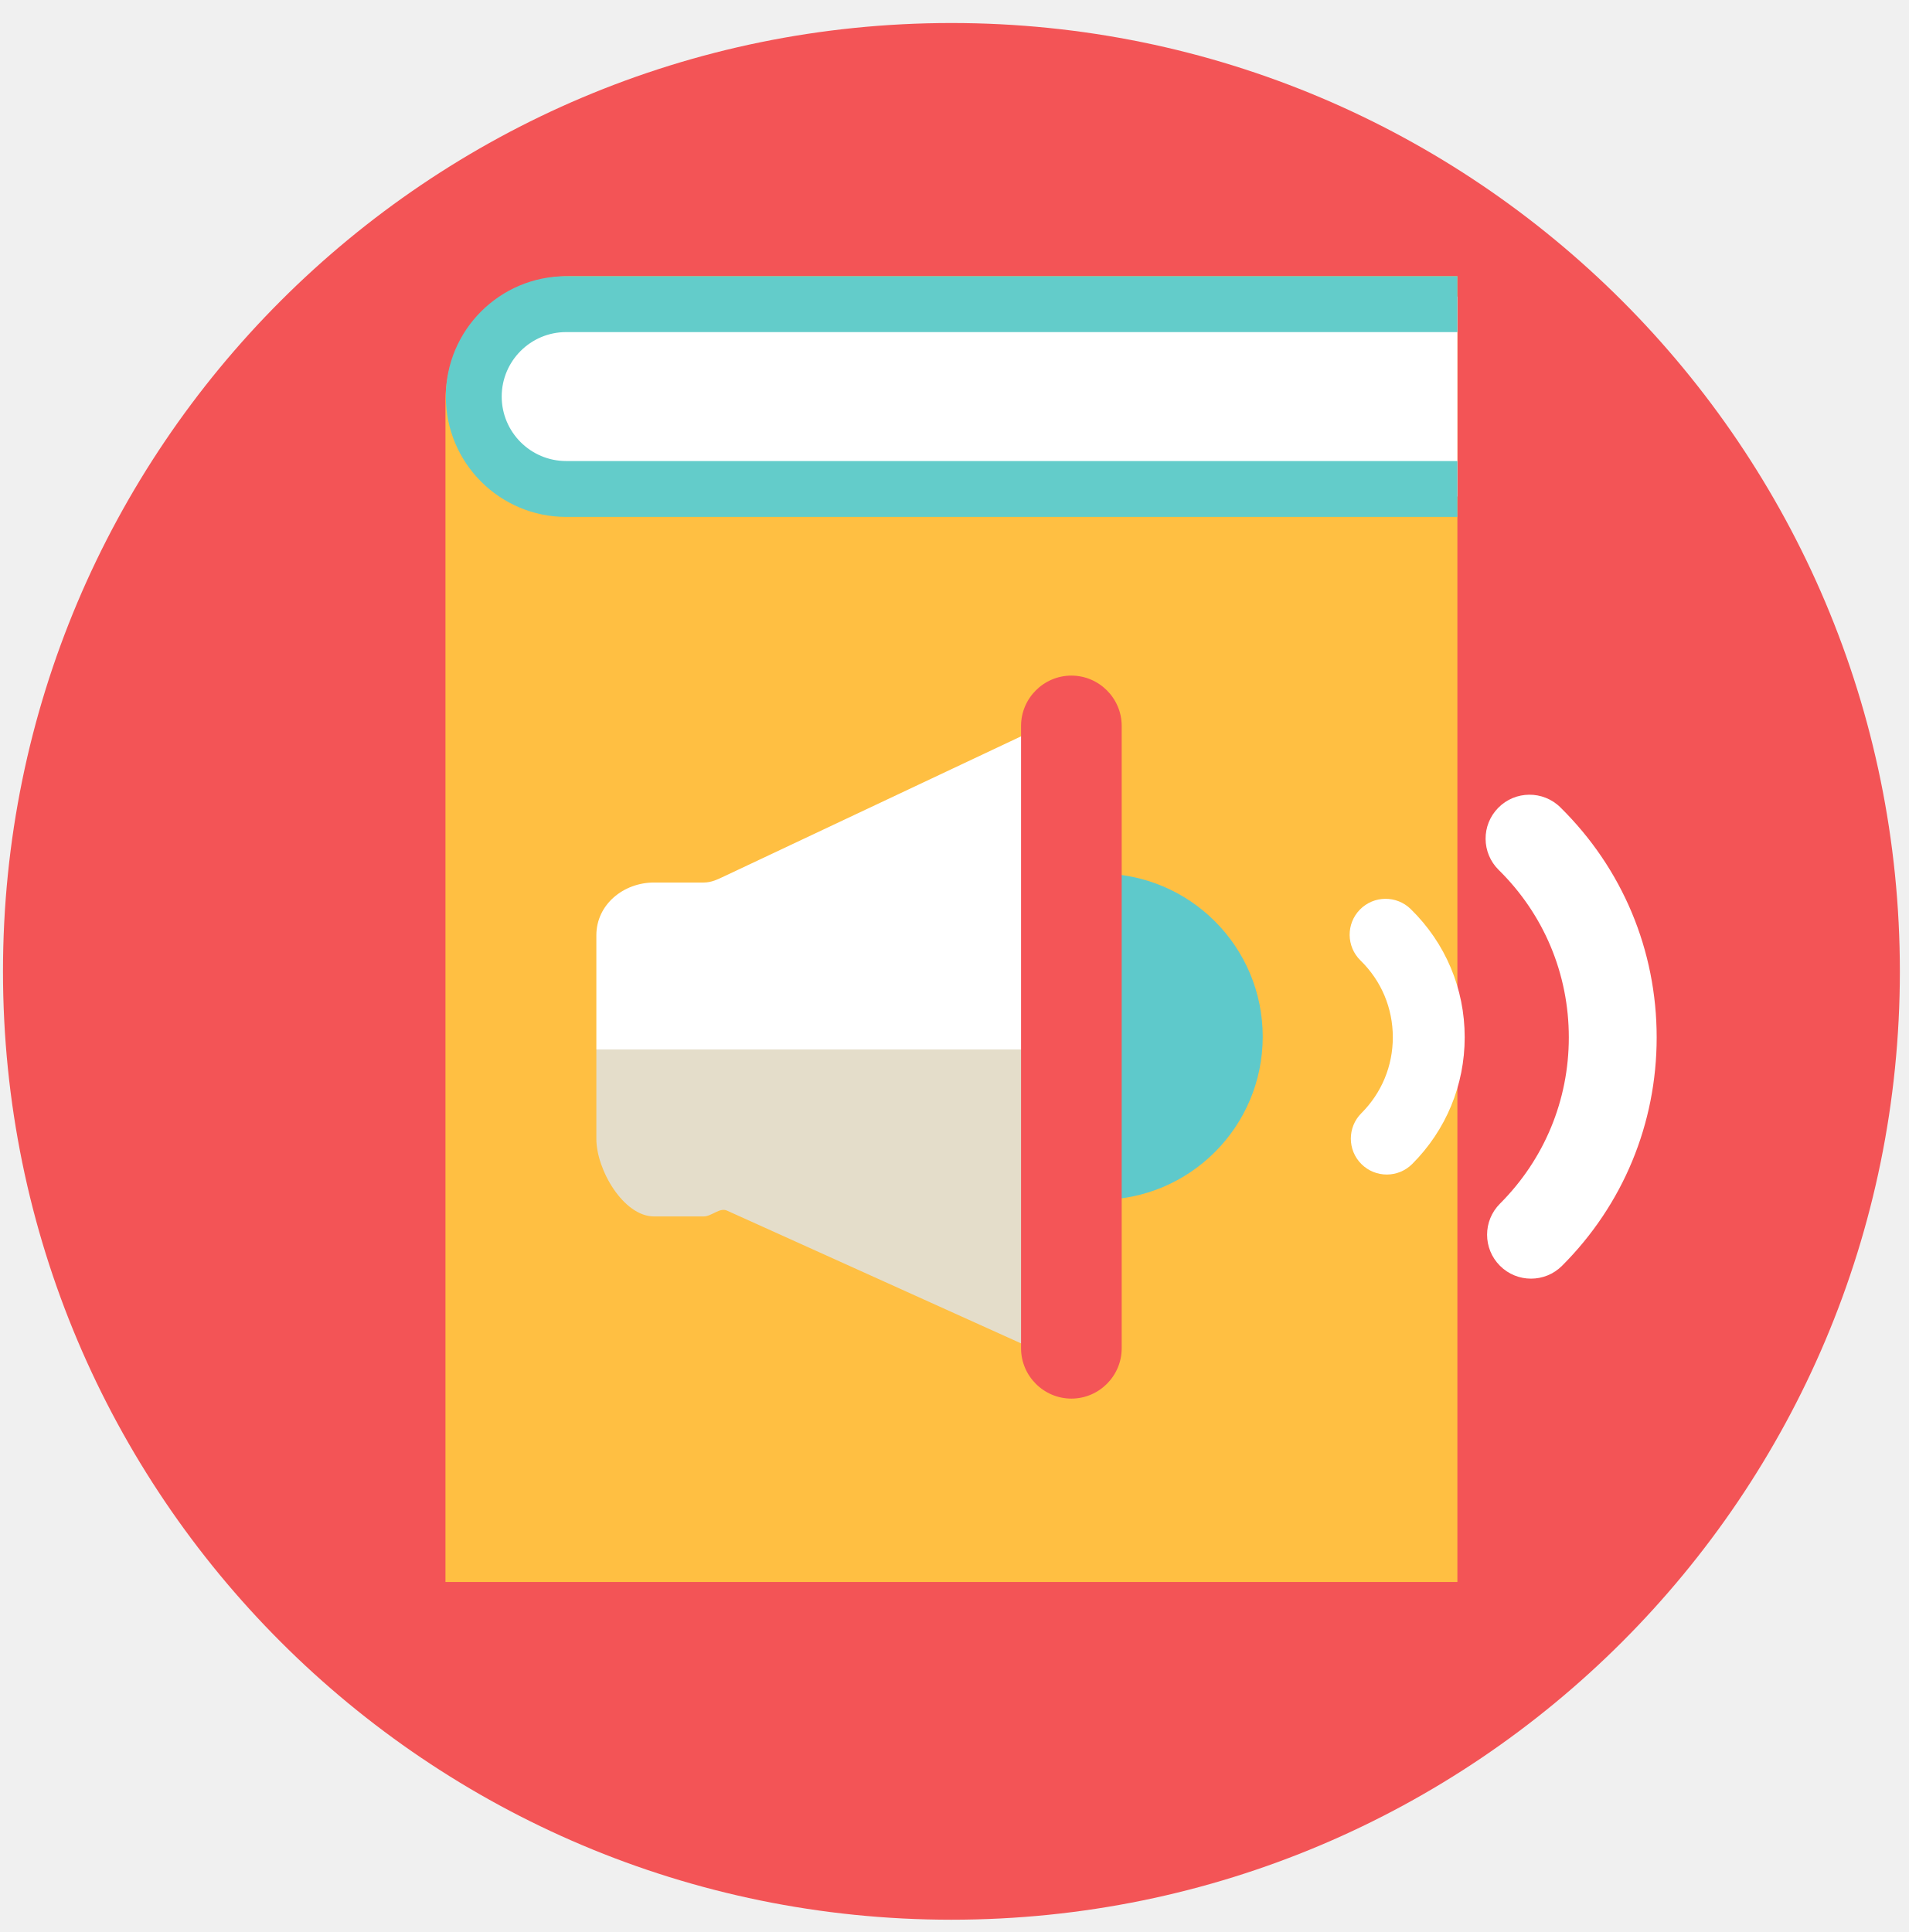
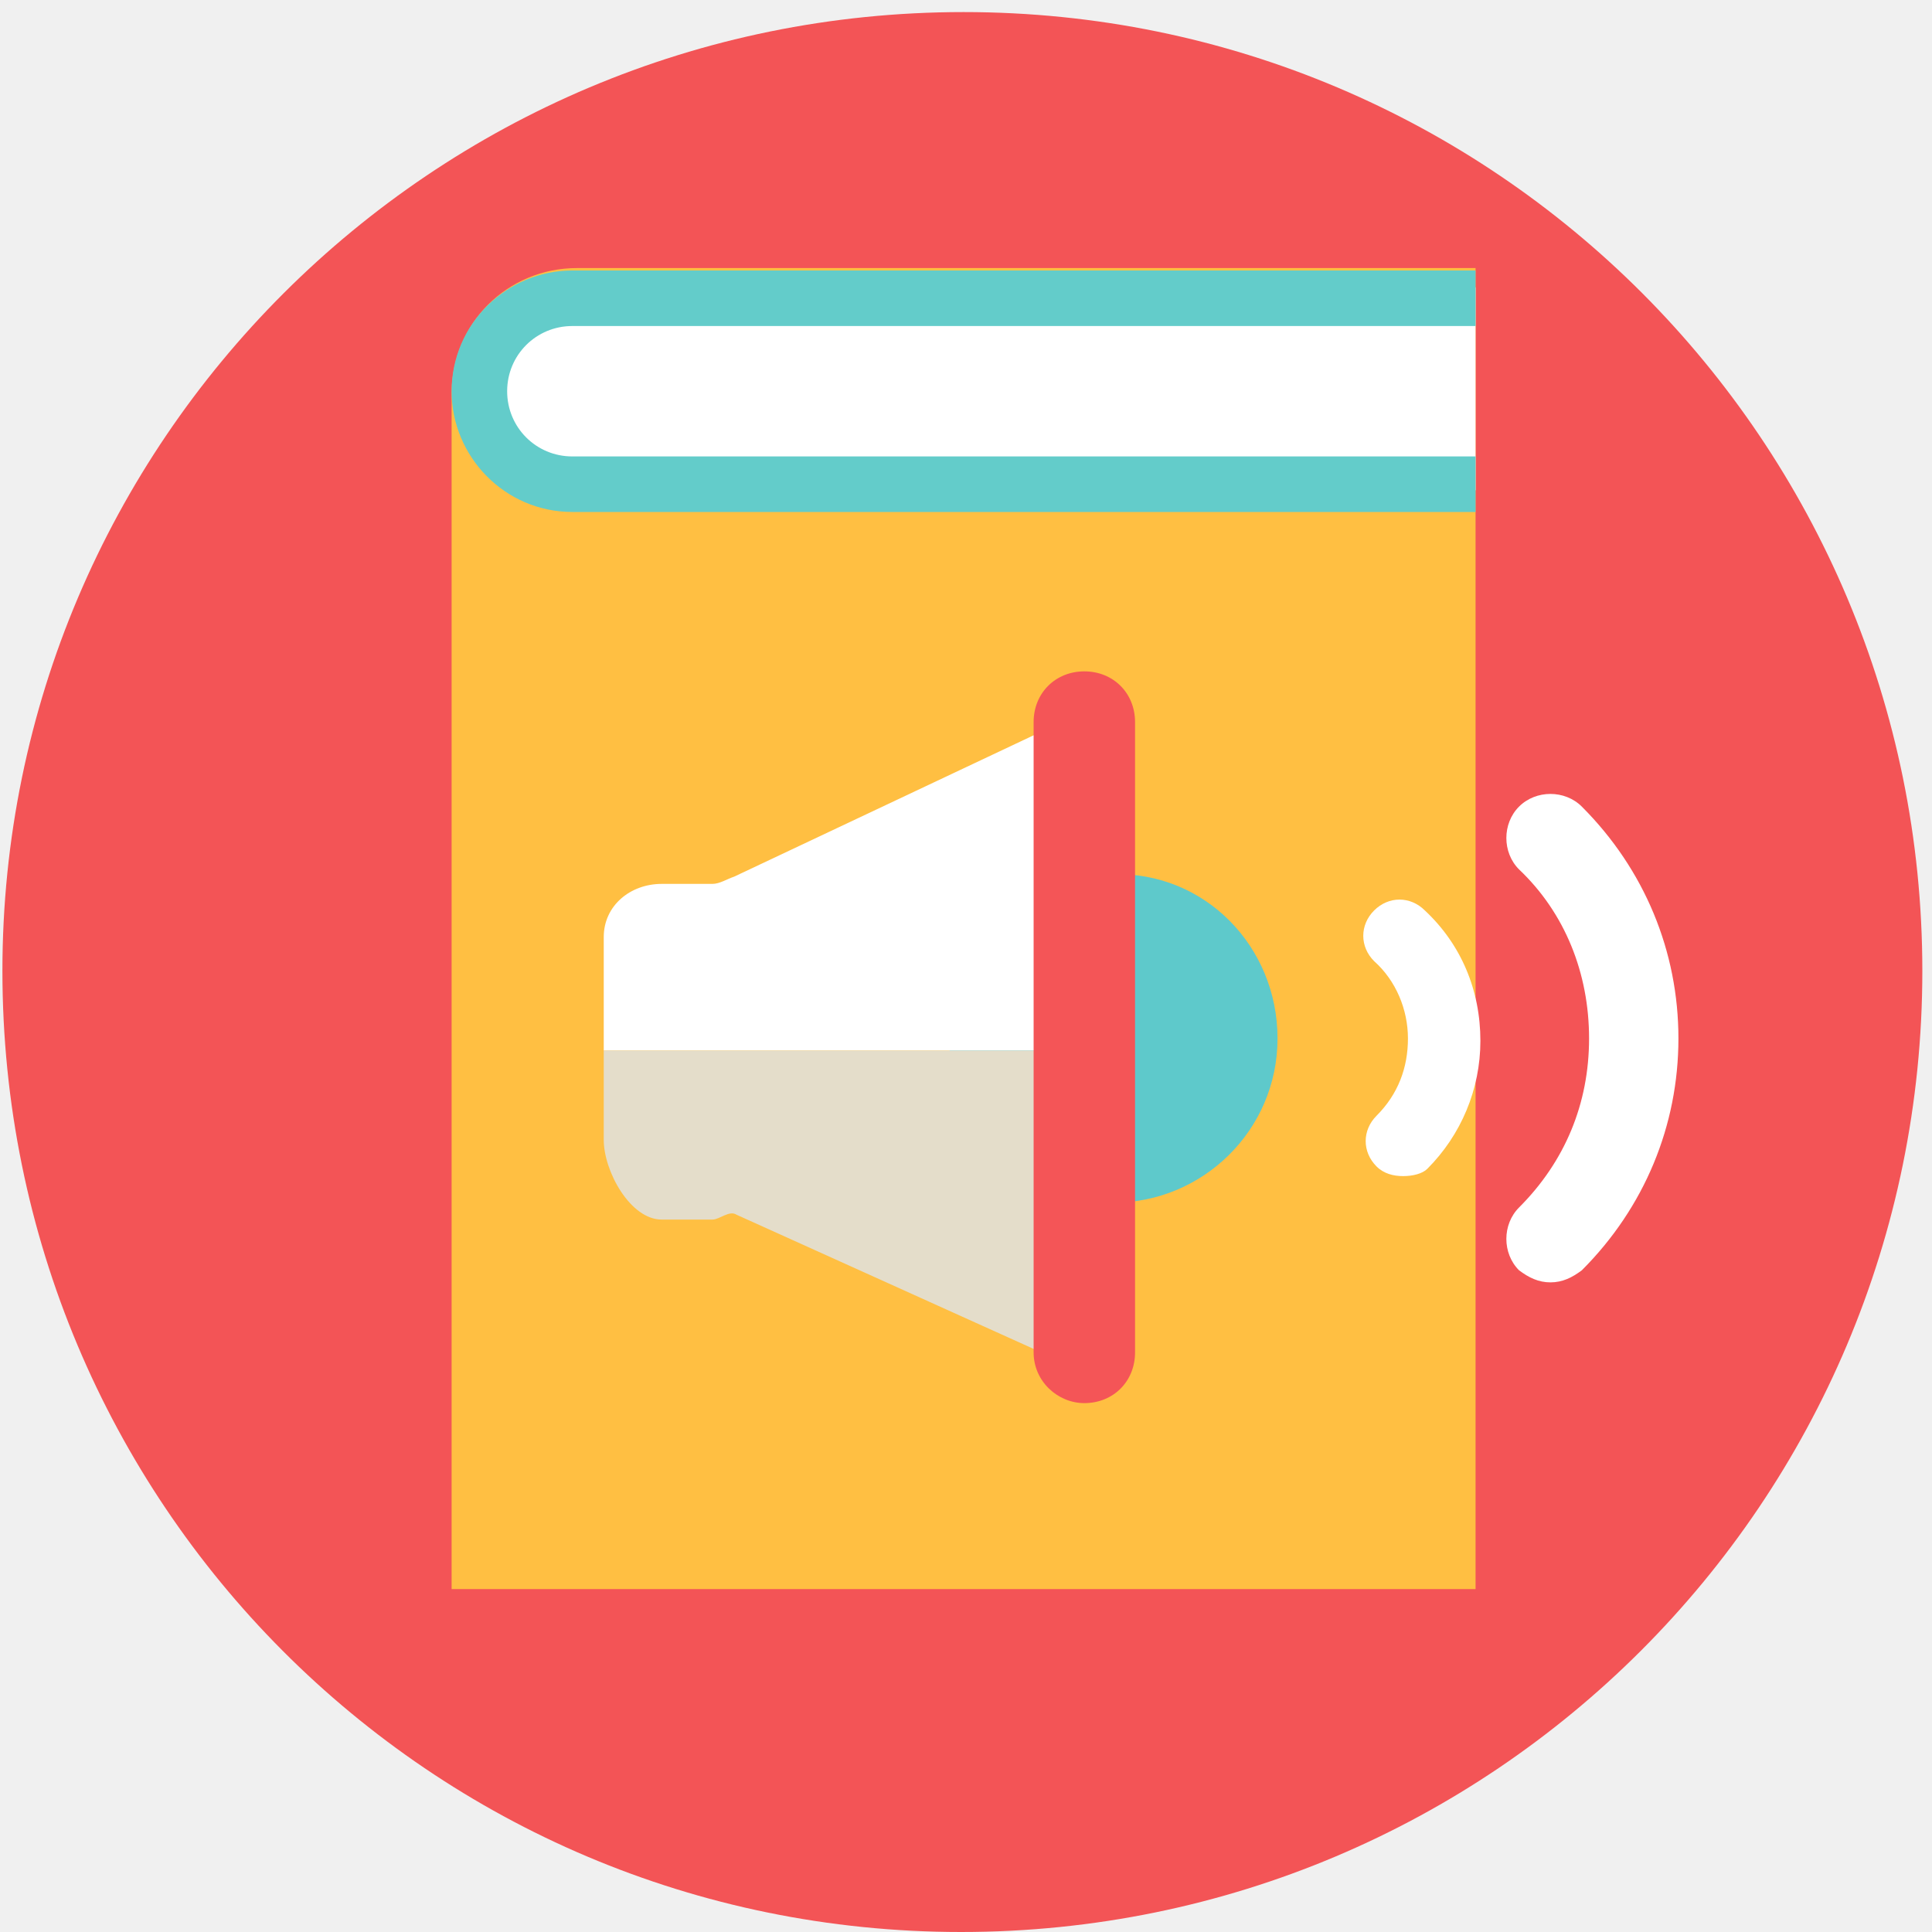
- <svg xmlns="http://www.w3.org/2000/svg" width="80px" height="81px" viewBox="0 0 80 81" version="1.1">
-   <description>Created with Sketch (http://www.bohemiancoding.com/sketch)</description>
-   <defs />
-   <g id="Page-1" stroke="none" stroke-width="1" fill="none" fill-rule="evenodd">
-     <g id="Group" transform="translate(0, 1)">
-       <path d="M79.645,39.725 C79.645,61.684 61.844,79.485 39.885,79.485 C17.926,79.485 0.125,61.684 0.125,39.725 C0.125,17.767 17.926,-0.035 39.885,-0.035 C61.844,-0.035 79.645,17.767 79.645,39.725" id="Fill-24" fill="#F35456" />
-       <path d="M18.674,65.326 L18.674,15.797 C18.674,12.915 21.01,10.579 23.892,10.579 L61.096,10.579 L61.096,65.326 L18.674,65.326" id="Fill-25" fill="#FFBF42" />
-       <path d="M61.096,11.436 L23.46,11.436 C21.155,11.436 19.27,13.321 19.27,15.626 C19.27,17.93 21.155,19.816 23.46,19.816 L61.096,19.816" id="Fill-26" fill="#FFFFFF" />
-       <path d="M61.096,20.672 L23.735,20.672 C20.952,20.672 18.689,18.408 18.689,15.625 C18.689,12.843 20.952,10.579 23.735,10.579 L61.096,10.579 L61.096,12.923 L23.735,12.923 C22.244,12.923 21.032,14.135 21.032,15.625 C21.032,17.116 22.244,18.329 23.735,18.329 L61.096,18.329 L61.096,20.672" id="Fill-27" fill="#63CCCA" />
-       <path d="M52.935,42.463 C52.935,46.241 49.872,49.303 46.095,49.303 C42.317,49.303 39.255,46.241 39.255,42.463 C39.255,38.686 42.317,35.624 46.095,35.624 C49.872,35.624 52.935,38.686 52.935,42.463" id="Fill-28" fill="#5EC9CB" />
-       <path d="M58.135,48.243 C57.75,48.243 57.364,48.096 57.07,47.802 C56.482,47.214 56.482,46.26 57.07,45.672 C57.921,44.821 58.389,43.691 58.389,42.488 C58.389,41.265 57.908,40.121 57.033,39.267 C56.438,38.685 56.427,37.731 57.008,37.136 C57.59,36.542 58.544,36.531 59.138,37.112 C60.598,38.538 61.402,40.447 61.402,42.488 C61.402,44.495 60.62,46.382 59.201,47.802 C58.906,48.096 58.521,48.243 58.135,48.243" id="Fill-29" fill="#FFFFFF" />
-       <path d="M46,31.959 C46,30.256 44.407,29.128 42.863,29.844 L30.39,35.725 C30.083,35.868 29.835,36 29.497,36 L27.42,36 C26.133,36 25,36.926 25,38.213 L25,43 L46,43 L46,31.959" id="Fill-30" fill="#FFFFFF" />
-       <path d="M27.42,50 L29.497,50 C29.835,50 30.17,49.613 30.477,49.756 L42.863,55.348 C44.407,56.064 46,54.706 46,53.003 L46,43 L25,43 L25,46.748 C25,48.035 26.133,50 27.42,50" id="Fill-31" fill="#E4DDCA" />
-       <path d="M44.914,57.637 L44.914,57.637 C46.074,57.637 47.023,56.688 47.023,55.527 L47.023,29.435 C47.023,28.274 46.074,27.325 44.914,27.325 C43.754,27.325 42.804,28.274 42.804,29.435 L42.804,55.527 C42.804,56.688 43.754,57.637 44.914,57.637" id="Fill-32" fill="#F45557" />
-       <path d="M64.182,52.608 C63.711,52.608 63.239,52.428 62.88,52.068 C62.161,51.349 62.161,50.184 62.88,49.465 C64.741,47.602 65.767,45.127 65.767,42.494 C65.767,39.833 64.723,37.339 62.827,35.472 C62.103,34.758 62.094,33.592 62.808,32.868 C63.521,32.143 64.688,32.135 65.412,32.848 C68.016,35.413 69.45,38.839 69.45,42.494 C69.45,46.111 68.041,49.511 65.484,52.068 C65.125,52.428 64.653,52.608 64.182,52.608" id="Fill-33" fill="#FFFFFF" />
-     </g>
+ <svg xmlns="http://www.w3.org/2000/svg" viewBox="0 0.5 80 80" enable-background="new 0 0.5 80 80">
+   <g>
+     <path fill="#F35456" d="M79.6 40.7c0 22-17.8 39.8-39.8 39.8s-39.7-17.8-39.7-39.8c0-21.9 17.8-39.7 39.8-39.7s39.7 17.8 39.7 39.7" />
+     <path fill="#FFBF42" d="M18.7 66.3v-49.5c0-2.9 2.3-5.2 5.2-5.2h37.2v54.7h-42.4" />
+     <path fill="#fff" d="M61.1 12.4h-37.6c-2.3 0-4.2 1.9-4.2 4.2 0 2.3 1.9 4.2 4.2 4.2h37.6" />
+     <path fill="#63CCCA" d="M61.1 21.7h-37.4c-2.8 0-5-2.3-5-5 0-2.8 2.3-5 5-5h37.4v2.3h-37.4c-1.5 0-2.7 1.2-2.7 2.7 0 1.5 1.2 2.7 2.7 2.7h37.4v2.3" />
+     <path fill="#5EC9CB" d="M52.9 43.5c0 3.8-3.1 6.8-6.8 6.8-3.8 0-6.8-3.1-6.8-6.8 0-3.8 3.1-6.8 6.8-6.8 3.8-.1 6.8 3 6.8 6.8" />
+     <path fill="#fff" d="M58.1 49.2c-.4 0-.8-.1-1.1-.4-.6-.6-.6-1.5 0-2.1.9-.9 1.3-2 1.3-3.2 0-1.2-.5-2.4-1.4-3.2-.6-.6-.6-1.5 0-2.1.6-.6 1.5-.6 2.1 0 1.5 1.4 2.3 3.3 2.3 5.4 0 2-.8 3.9-2.2 5.3-.2.2-.6.3-1 .3" />
+     <path fill="#fff" d="M46 33c0-1.7-1.6-2.8-3.1-2.1l-12.5 5.9c-.3.1-.6.3-.9.3h-2.1c-1.3 0-2.4.9-2.4 2.2v4.7h21v-11" />
+     <path fill="#E4DDCA" d="M27.4 51h2.1c.3 0 .7-.4 1-.2l12.4 5.6c1.5.7 3.1-.6 3.1-2.3v-10.1h-21v3.7c0 1.3 1.1 3.3 2.4 3.3" />
+     <path fill="#F45557" d="M44.9 58.6c1.2 0 2.1-.9 2.1-2.1v-26.1c0-1.2-.9-2.1-2.1-2.1s-2.1.9-2.1 2.1v26.1c0 1.2 1 2.1 2.1 2.1" />
+     <path fill="#fff" d="M64.2 53.6c-.5 0-.9-.2-1.3-.5-.7-.7-.7-1.9 0-2.6 1.9-1.9 2.9-4.3 2.9-7s-1-5.2-2.9-7c-.7-.7-.7-1.9 0-2.6.7-.7 1.9-.7 2.6 0 2.6 2.6 4 6 4 9.6 0 3.6-1.4 7-4 9.6-.4.3-.8.5-1.3.5" />
  </g>
</svg>
